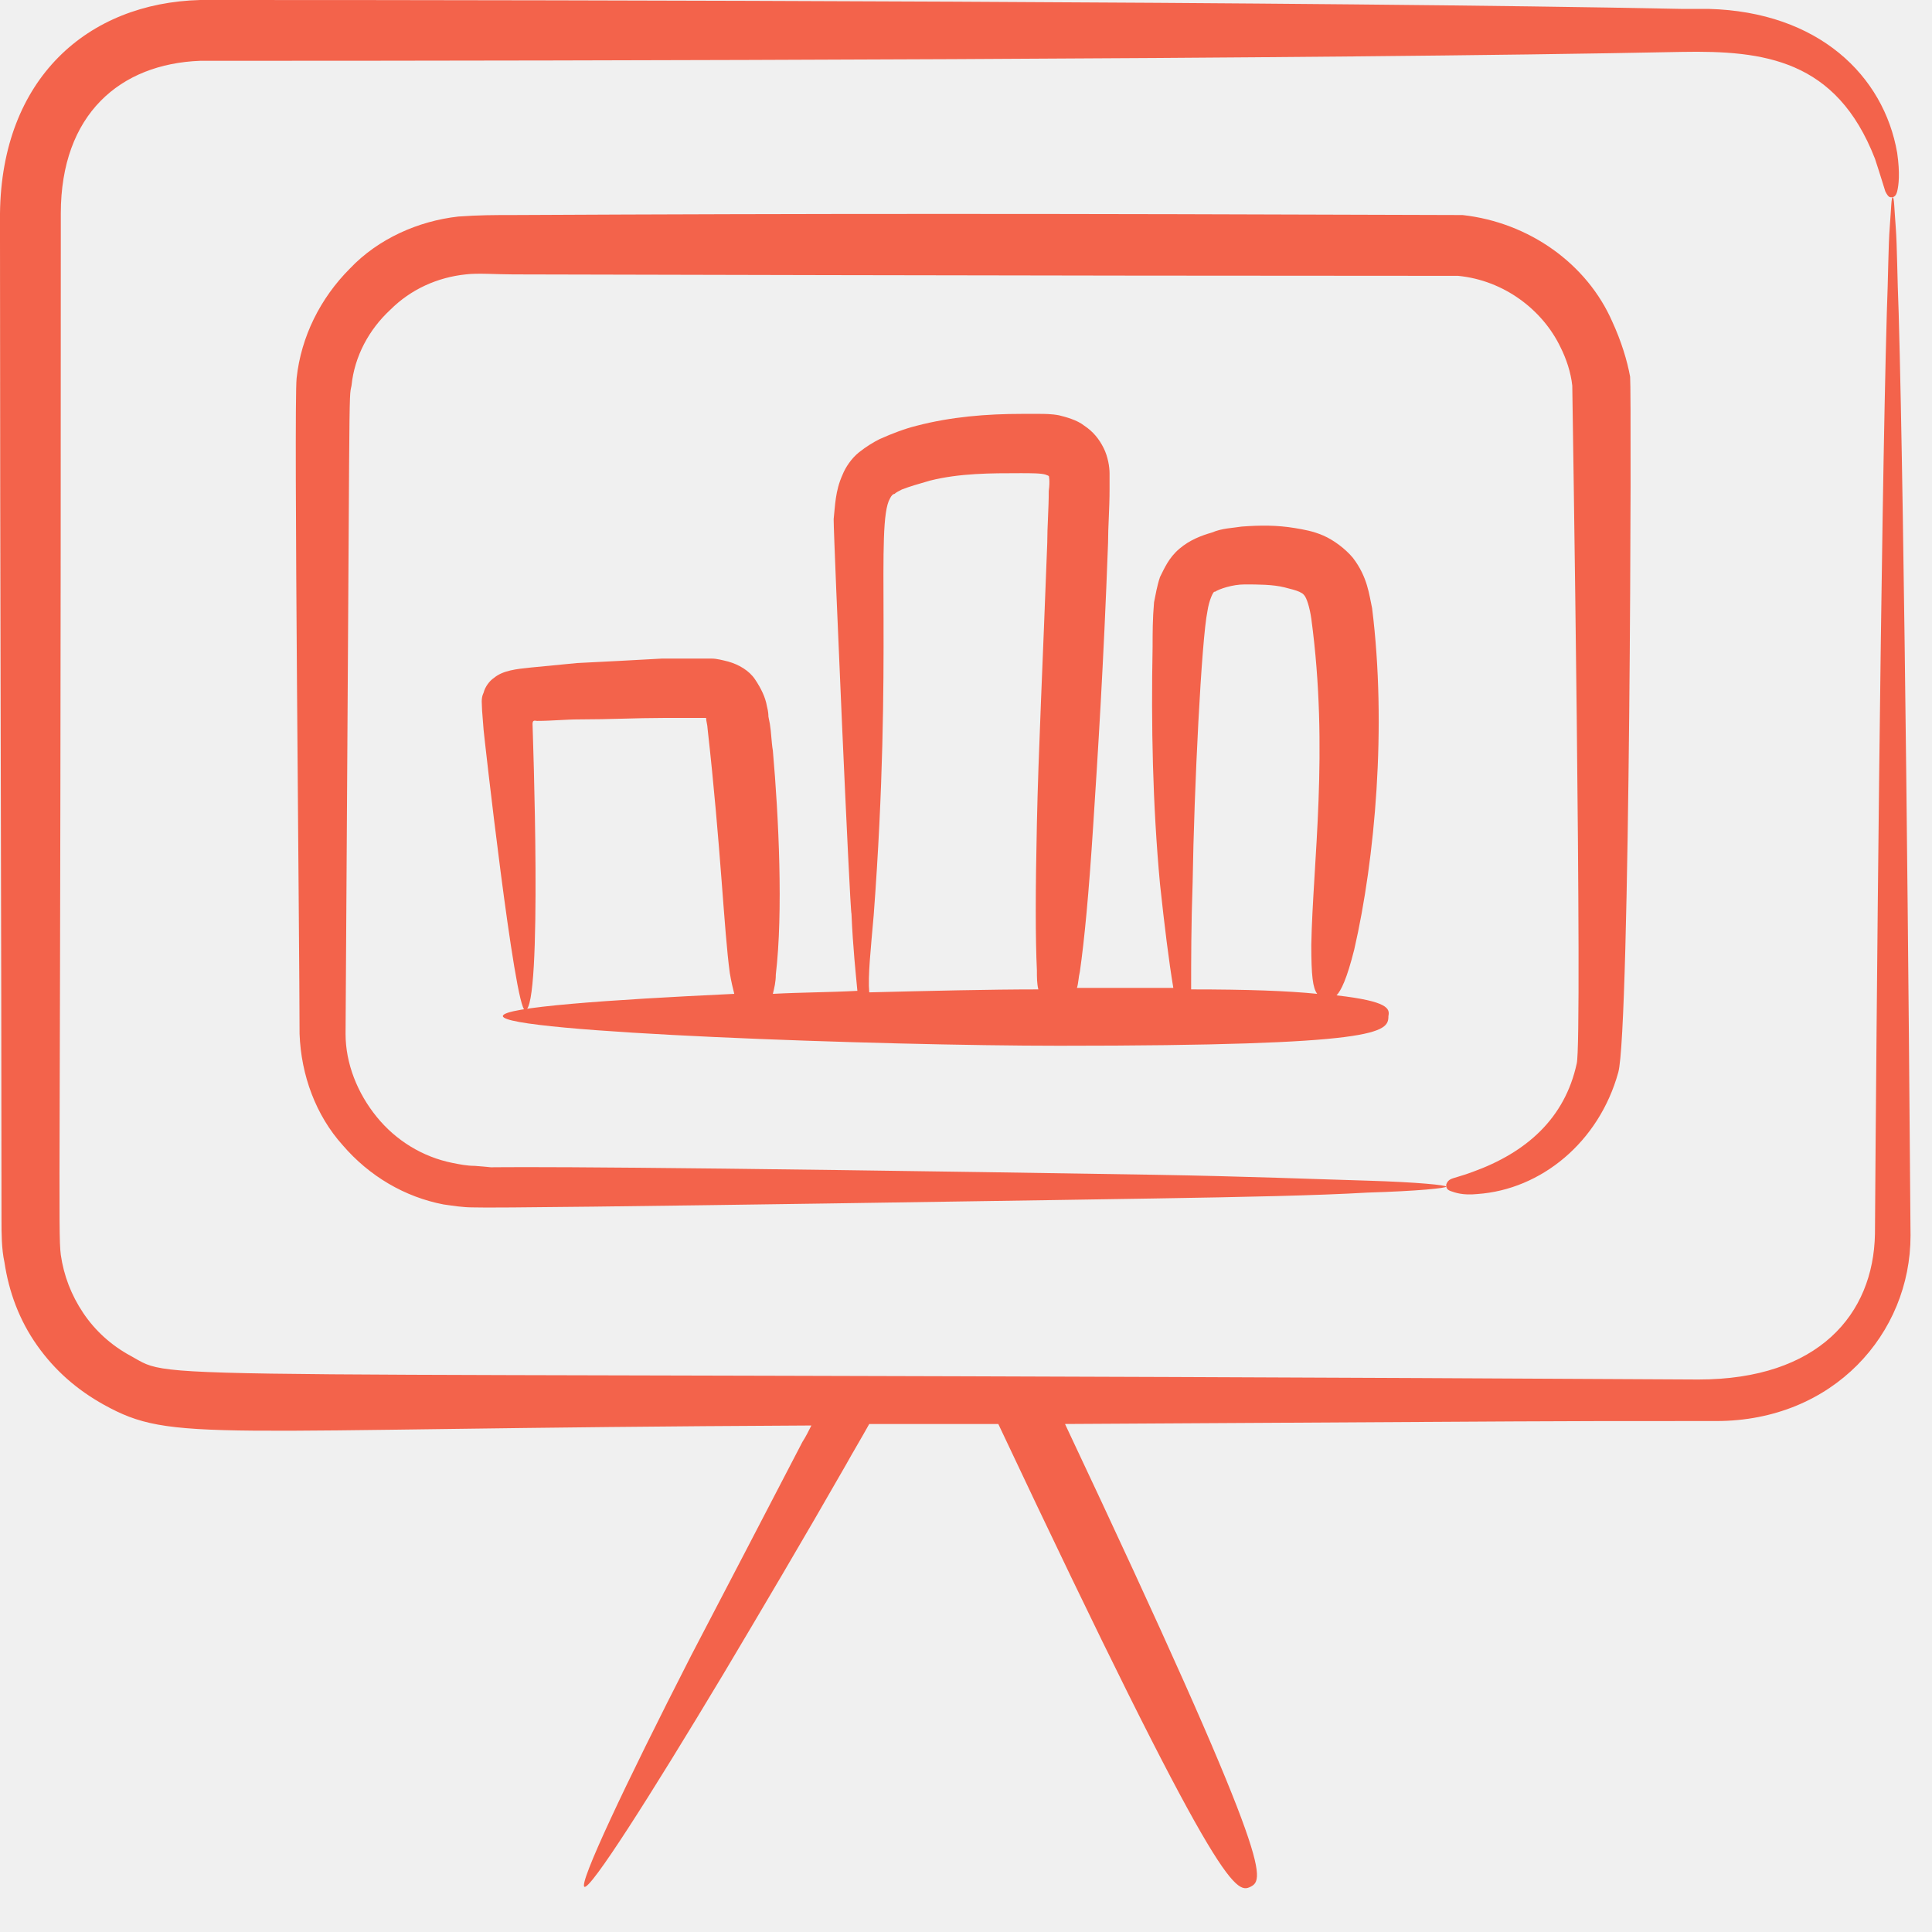
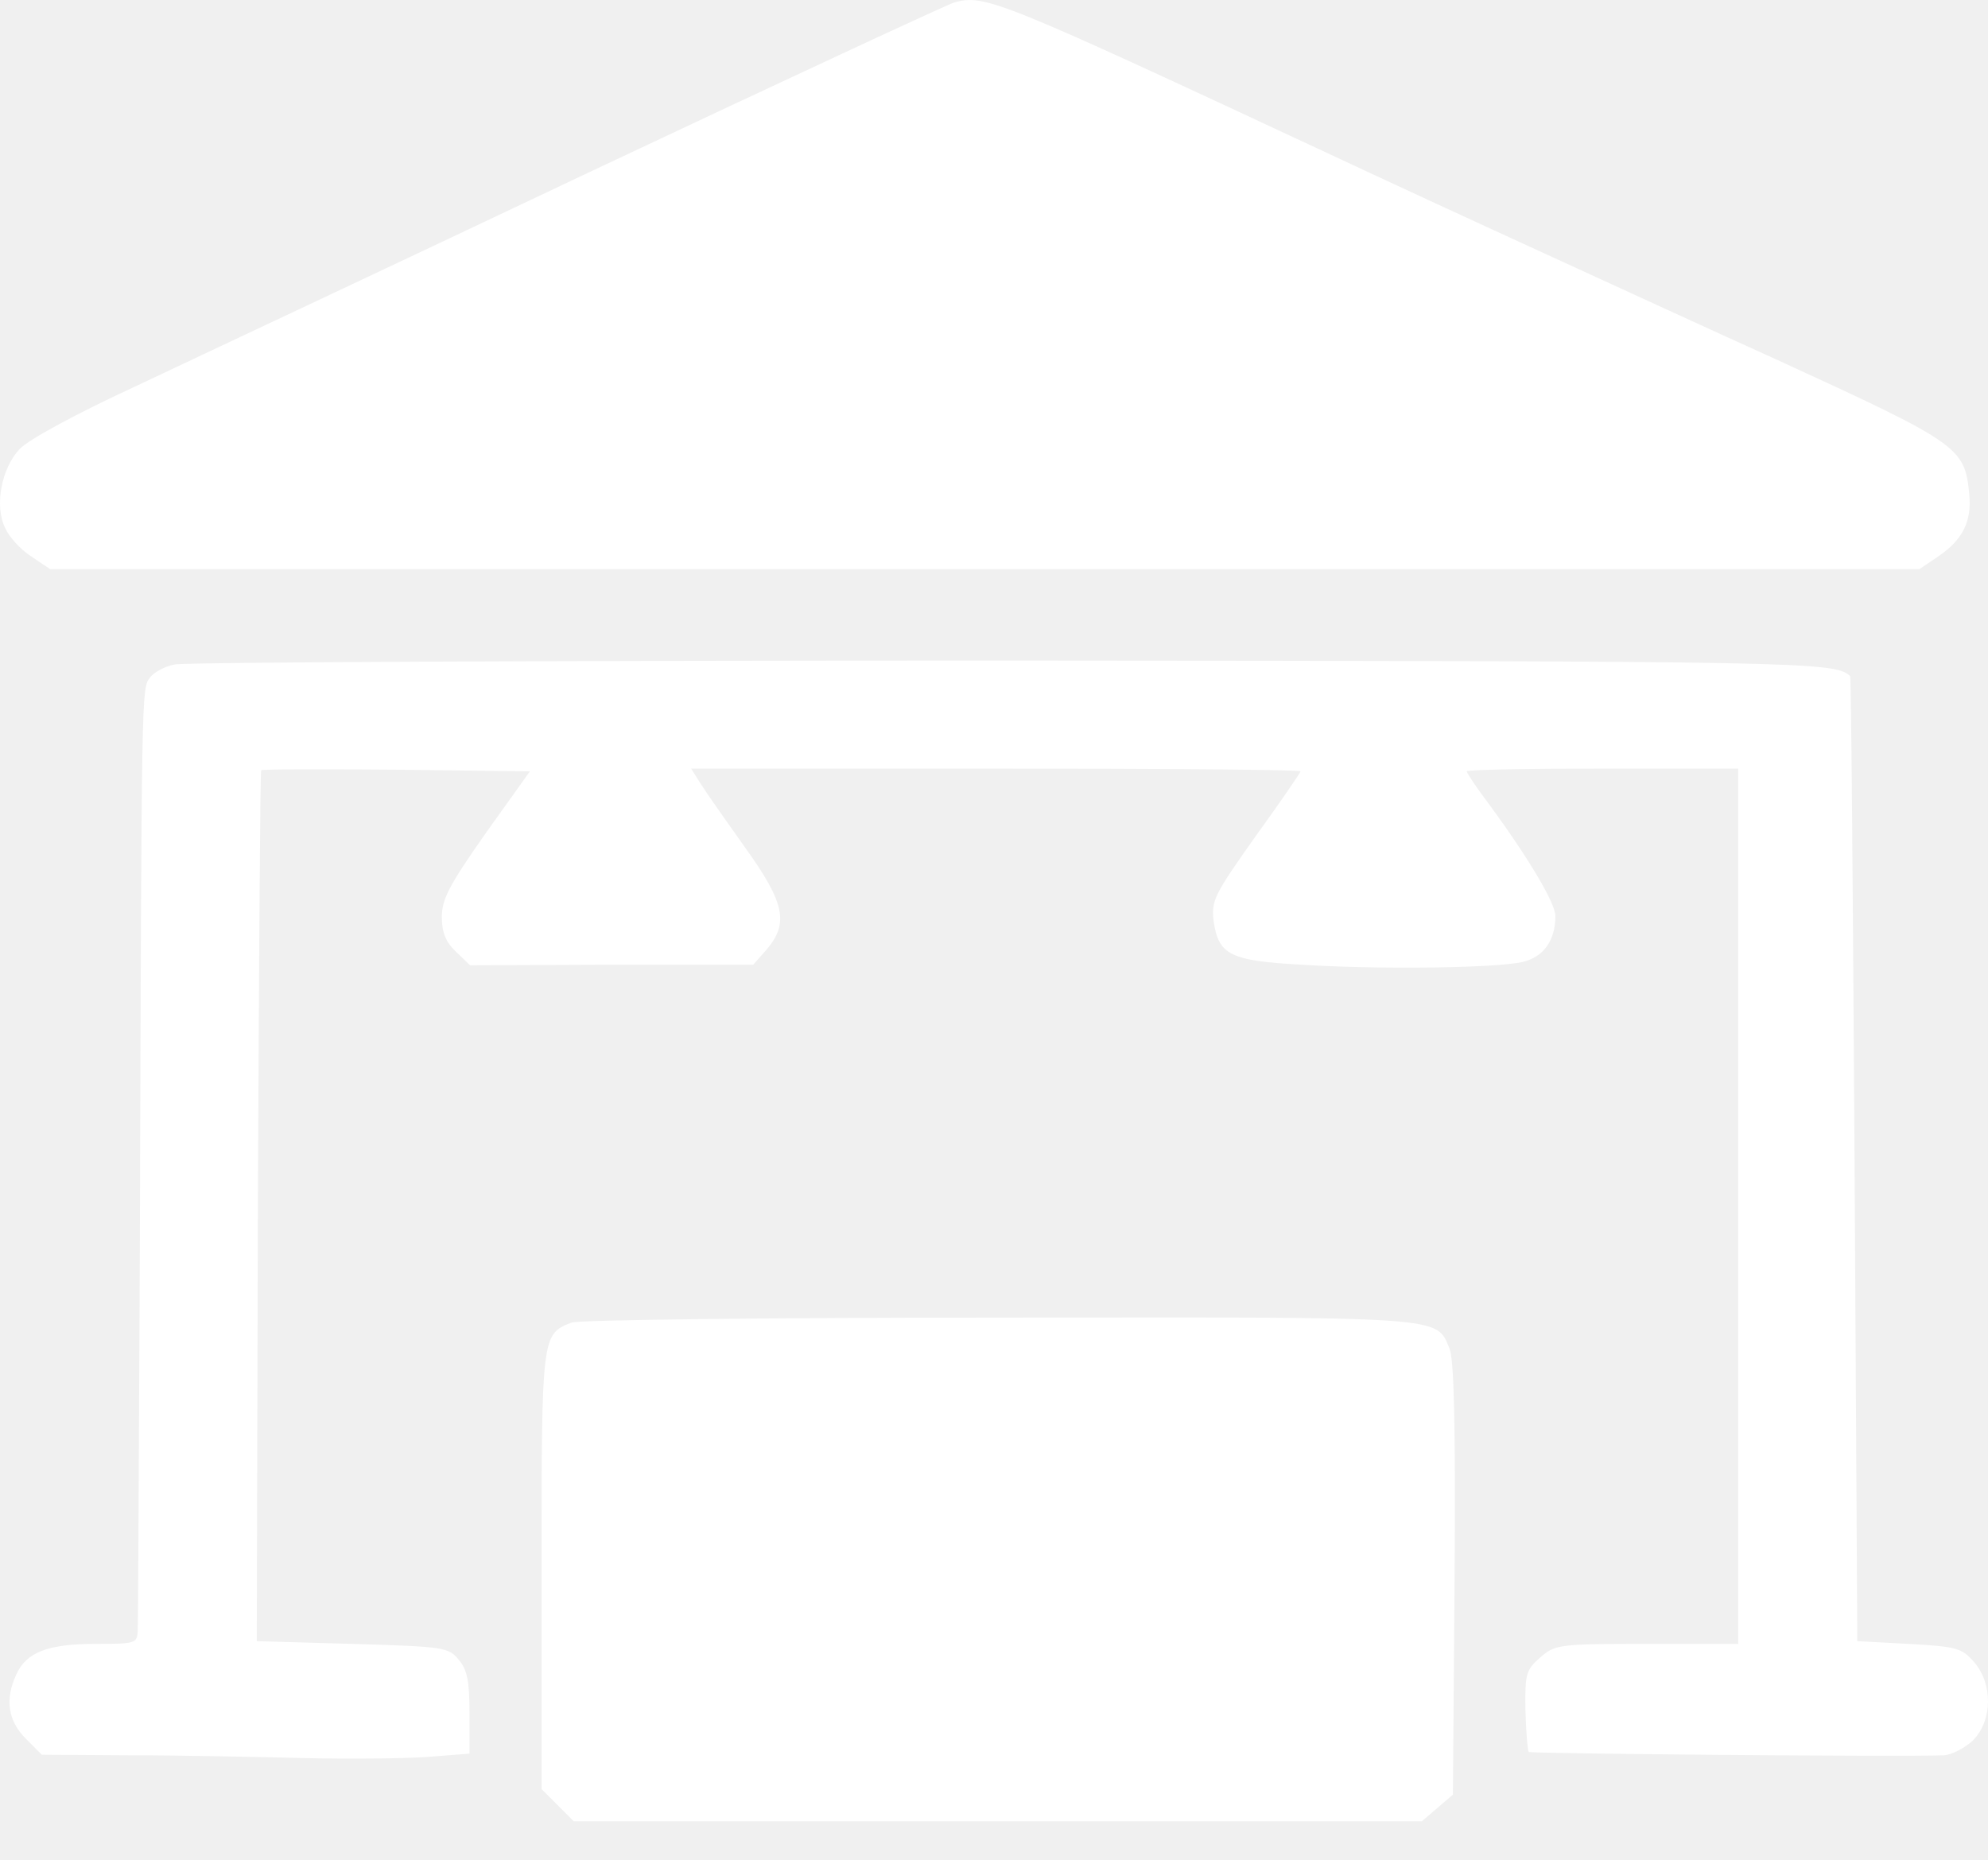
- <svg xmlns="http://www.w3.org/2000/svg" width="36" height="36" viewBox="0 0 36 36" fill="none">
-   <path d="M30.044 5.997C29.574 4.919 28.496 4.145 27.252 4.007C19.347 3.979 15.229 3.979 9.535 4.007C9.203 4.007 8.927 4.007 8.54 4.035C7.794 4.118 7.047 4.449 6.522 5.002C5.969 5.555 5.61 6.274 5.527 7.047C5.472 7.573 5.582 17.634 5.582 19.264C5.61 20.038 5.887 20.784 6.384 21.337C6.882 21.918 7.545 22.305 8.264 22.443C8.457 22.47 8.623 22.498 8.816 22.498C9.452 22.526 21.475 22.332 21.503 22.332C23.189 22.305 24.543 22.277 25.483 22.222C26.423 22.194 26.948 22.139 26.948 22.111C26.948 22.084 26.423 22.028 25.483 22C24.543 21.973 23.189 21.918 21.503 21.89C2.625 21.586 11.027 21.89 8.844 21.724C8.706 21.724 8.568 21.697 8.429 21.669C7.877 21.558 7.379 21.254 7.02 20.812C6.66 20.37 6.439 19.817 6.439 19.264C6.522 6.743 6.495 7.462 6.55 7.186C6.605 6.633 6.882 6.135 7.269 5.776C7.655 5.389 8.153 5.168 8.678 5.113C8.899 5.085 9.259 5.113 9.563 5.113C9.618 5.113 19.347 5.14 27.169 5.14C28.026 5.223 28.745 5.776 29.076 6.467C29.187 6.688 29.27 6.937 29.297 7.186C29.297 7.213 29.491 19.402 29.38 19.817C29.159 20.84 28.441 21.475 27.445 21.835C27.224 21.918 27.086 21.945 27.031 21.973C26.976 22 26.948 22.056 26.948 22.084C26.948 22.111 26.948 22.166 27.031 22.194C27.114 22.222 27.252 22.277 27.528 22.249C28.717 22.166 29.795 21.282 30.154 19.983C30.375 19.209 30.403 7.324 30.375 7.02C30.32 6.716 30.209 6.356 30.044 5.997Z" fill="#F3634B" />
-   <path d="M0.028 22.747C0.028 22.969 0.028 23.273 0.083 23.521C0.166 24.074 0.359 24.599 0.691 25.069C1.023 25.539 1.437 25.898 1.935 26.175C3.234 26.893 3.759 26.617 15.119 26.562C15.064 26.672 15.008 26.783 14.953 26.866C14.235 28.248 13.516 29.63 12.88 30.846C11.636 33.278 10.78 35.102 10.89 35.158C11.001 35.213 12.079 33.527 13.488 31.178C14.179 30.017 14.981 28.662 15.755 27.308C15.893 27.059 16.059 26.783 16.197 26.534H18.602C22.692 35.213 23.024 35.296 23.3 35.158C23.577 35.02 23.715 34.743 19.845 26.534C29.768 26.479 28.303 26.479 31.62 26.479H31.979C34.163 26.479 35.6 24.848 35.6 23.024C35.572 19.154 35.489 9.702 35.379 5.832C35.351 5.141 35.351 4.588 35.324 4.229C35.296 3.87 35.296 3.676 35.268 3.676C35.241 3.676 35.241 3.87 35.213 4.229C35.185 4.588 35.185 5.141 35.158 5.832C35.047 9.784 34.964 19.016 34.937 22.996C34.909 24.489 33.886 25.705 31.648 25.705C1.769 25.539 3.344 25.76 2.432 25.263C2.073 25.069 1.769 24.793 1.548 24.461C1.327 24.13 1.189 23.77 1.133 23.383C1.078 22.941 1.133 22.112 1.133 4.45C1.133 4.284 1.133 4.146 1.133 3.98C1.133 2.128 2.239 1.189 3.731 1.133H4.146C10.918 1.133 24.572 1.106 31.343 0.967C32.864 0.94 34.218 1.106 34.937 2.957C35.047 3.289 35.102 3.483 35.13 3.566C35.185 3.676 35.213 3.676 35.241 3.676C35.268 3.676 35.324 3.676 35.351 3.566C35.379 3.455 35.407 3.234 35.351 2.847C35.102 1.41 33.886 0.221 31.841 0.166C31.675 0.166 31.509 0.166 31.343 0.166C24.599 0.028 10.945 0 4.146 0C4.008 0 3.87 0 3.731 0C1.631 0.055 0.028 1.465 0 3.98V4.45C0 10.586 0.028 17.745 0.028 22.747Z" fill="#F3634B" />
-   <path d="M24.904 18.547C24.987 18.463 25.097 18.242 25.235 17.69C25.622 16.004 25.843 13.544 25.567 11.332C25.512 11.084 25.484 10.752 25.208 10.393C25.07 10.227 24.849 10.061 24.655 9.978C24.462 9.895 24.296 9.868 24.13 9.84C23.798 9.785 23.494 9.785 23.135 9.812C22.969 9.84 22.776 9.84 22.582 9.923C22.389 9.978 22.168 10.061 21.974 10.227C21.78 10.393 21.698 10.586 21.615 10.752C21.559 10.918 21.532 11.084 21.504 11.222C21.477 11.526 21.477 11.802 21.477 12.051C21.449 13.516 21.477 14.981 21.615 16.474C21.698 17.247 21.78 17.911 21.863 18.408C21.338 18.408 20.73 18.408 20.067 18.408C20.095 18.325 20.095 18.215 20.122 18.104C20.205 17.524 20.288 16.667 20.371 15.368C20.454 14.097 20.564 12.383 20.647 10.116C20.647 9.812 20.675 9.481 20.675 9.121V8.983C20.675 8.928 20.675 8.873 20.675 8.817C20.675 8.707 20.647 8.513 20.564 8.347C20.481 8.182 20.371 8.043 20.205 7.933C20.067 7.822 19.846 7.767 19.735 7.739C19.597 7.712 19.459 7.712 19.348 7.712C19.238 7.712 19.155 7.712 19.044 7.712C18.381 7.712 17.718 7.767 17.082 7.933C16.861 7.988 16.64 8.071 16.391 8.182C16.28 8.237 16.142 8.32 16.004 8.43C15.866 8.541 15.755 8.707 15.7 8.845C15.562 9.149 15.562 9.425 15.534 9.674C15.534 10.061 15.838 16.999 15.866 17.026C15.893 17.662 15.948 18.16 15.976 18.463C15.451 18.491 14.926 18.491 14.401 18.519C14.428 18.408 14.456 18.298 14.456 18.16C14.594 16.999 14.511 15.23 14.401 13.986C14.373 13.82 14.373 13.654 14.345 13.488L14.318 13.35C14.318 13.322 14.318 13.267 14.29 13.157C14.262 12.991 14.18 12.825 14.069 12.659C13.958 12.493 13.765 12.383 13.572 12.328C13.461 12.3 13.35 12.272 13.268 12.272C13.184 12.272 13.129 12.272 13.046 12.272C12.825 12.272 12.576 12.272 12.328 12.272C11.83 12.3 11.305 12.328 10.752 12.355C10.476 12.383 10.172 12.41 9.895 12.438C9.619 12.466 9.37 12.493 9.204 12.632C9.121 12.687 9.039 12.797 9.011 12.908C8.956 13.018 8.983 13.129 8.983 13.24L9.011 13.599C9.011 13.627 9.591 18.823 9.785 18.823C10.117 18.823 9.923 13.544 9.923 13.488C9.923 13.405 9.978 13.433 10.006 13.433C10.282 13.433 10.531 13.405 10.807 13.405C11.36 13.405 11.858 13.378 12.355 13.378H13.046H13.157C13.157 13.433 13.184 13.516 13.184 13.571C13.433 15.783 13.489 17.33 13.599 18.132C13.627 18.298 13.654 18.408 13.682 18.519C11.333 18.629 9.37 18.768 9.37 18.933C9.37 19.238 16.446 19.486 19.735 19.486C25.733 19.486 25.871 19.238 25.871 18.933C25.899 18.795 25.871 18.657 24.904 18.547ZM22.223 16.446C22.25 14.677 22.389 11.913 22.499 11.388C22.527 11.194 22.61 11.001 22.637 11.028C22.72 10.973 22.969 10.89 23.19 10.89C23.439 10.89 23.715 10.89 23.936 10.945C24.047 10.973 24.157 11.001 24.213 11.028C24.268 11.056 24.268 11.056 24.296 11.084C24.351 11.139 24.406 11.332 24.434 11.526C24.766 13.986 24.462 16.087 24.434 17.607C24.434 18.187 24.462 18.408 24.544 18.519C23.992 18.463 23.245 18.436 22.195 18.436C22.195 17.911 22.195 17.247 22.223 16.446ZM16.28 17.054C16.64 12.272 16.308 9.757 16.584 9.287C16.612 9.232 16.64 9.204 16.667 9.204C16.695 9.177 16.75 9.149 16.805 9.121C16.944 9.066 17.137 9.011 17.331 8.955C17.883 8.817 18.464 8.817 19.017 8.817C19.21 8.817 19.404 8.817 19.486 8.845C19.542 8.873 19.514 8.845 19.542 8.873C19.542 8.845 19.569 8.955 19.542 9.149C19.542 9.481 19.514 9.812 19.514 10.116C19.431 12.355 19.348 14.041 19.321 15.34C19.293 16.612 19.293 17.496 19.321 18.077C19.321 18.215 19.321 18.325 19.348 18.436C18.436 18.436 17.331 18.463 16.197 18.491C16.17 18.187 16.225 17.69 16.28 17.054Z" fill="#F3634B" />
+ <svg xmlns="http://www.w3.org/2000/svg" width="31" height="29" viewBox="0 0 31 29" fill="none">
+   <path d="M14.881 0.038C14.786 0.064 12.22 1.256 9.179 2.69C6.138 4.133 2.95 5.627 2.095 6.033C1.196 6.448 0.445 6.854 0.307 7.001C0.022 7.303 -0.091 7.891 0.082 8.236C0.142 8.374 0.324 8.573 0.488 8.677L0.782 8.875H15.356H29.93L30.223 8.677C30.604 8.418 30.75 8.133 30.707 7.701C30.638 6.975 30.552 6.914 27.709 5.61C26.828 5.213 25.195 4.461 24.081 3.951C22.967 3.442 21.472 2.75 20.755 2.414C15.554 -0.014 15.356 -0.092 14.881 0.038Z" fill="white" />
+   <path d="M2.726 10.361C2.579 10.386 2.397 10.482 2.337 10.568C2.207 10.741 2.207 10.671 2.181 19.414C2.164 22.619 2.155 25.332 2.147 25.436C2.138 25.626 2.104 25.634 1.49 25.634C0.747 25.634 0.41 25.764 0.255 26.109C0.073 26.498 0.125 26.835 0.402 27.111L0.652 27.362L2.069 27.371C2.846 27.371 4.039 27.397 4.73 27.414C5.421 27.431 6.285 27.422 6.656 27.397L7.321 27.345V26.714C7.321 26.222 7.287 26.04 7.157 25.885C6.993 25.686 6.941 25.677 5.499 25.634L4.004 25.591L4.021 18.818C4.039 15.086 4.056 12.028 4.073 12.011C4.09 11.993 5.032 11.993 6.181 12.002L8.263 12.028L7.572 12.995C7.002 13.807 6.89 14.023 6.89 14.3C6.89 14.542 6.95 14.689 7.114 14.844L7.33 15.052L9.542 15.043H11.745L11.952 14.81C12.306 14.395 12.237 14.075 11.615 13.211C11.321 12.797 11.01 12.356 10.924 12.218L10.777 11.985H15.528C18.137 11.985 20.28 12.002 20.28 12.028C20.28 12.045 19.969 12.503 19.58 13.039C18.932 13.954 18.889 14.041 18.924 14.36C19.001 14.887 19.174 14.982 20.297 15.043C21.524 15.121 23.338 15.095 23.744 15C24.072 14.922 24.254 14.663 24.254 14.283C24.254 14.084 23.839 13.384 23.217 12.537C23.027 12.287 22.872 12.054 22.872 12.028C22.872 12.002 23.822 11.985 24.988 11.985H27.105V18.809V25.634H25.688C24.306 25.634 24.254 25.643 24.021 25.842C23.796 26.04 23.779 26.092 23.787 26.671C23.796 27.008 23.822 27.302 23.839 27.319C23.865 27.345 29.645 27.397 30.31 27.371C30.439 27.362 30.638 27.258 30.768 27.137C31.07 26.826 31.079 26.265 30.785 25.919C30.586 25.695 30.517 25.677 29.765 25.634L28.962 25.591L28.919 18.075C28.893 13.937 28.867 10.551 28.85 10.542C28.608 10.317 28.159 10.309 15.727 10.3C8.73 10.3 2.881 10.326 2.726 10.361Z" fill="white" />
+   <path d="M8.911 20.624C8.445 20.805 8.445 20.823 8.445 24.494V27.898L8.695 28.148L8.946 28.399H15.563H22.172L22.414 28.192L22.656 27.984L22.682 24.632C22.699 22.205 22.673 21.211 22.604 21.03C22.388 20.52 22.613 20.538 15.555 20.546C12.004 20.546 9.006 20.581 8.911 20.624Z" fill="white" />
</svg>
